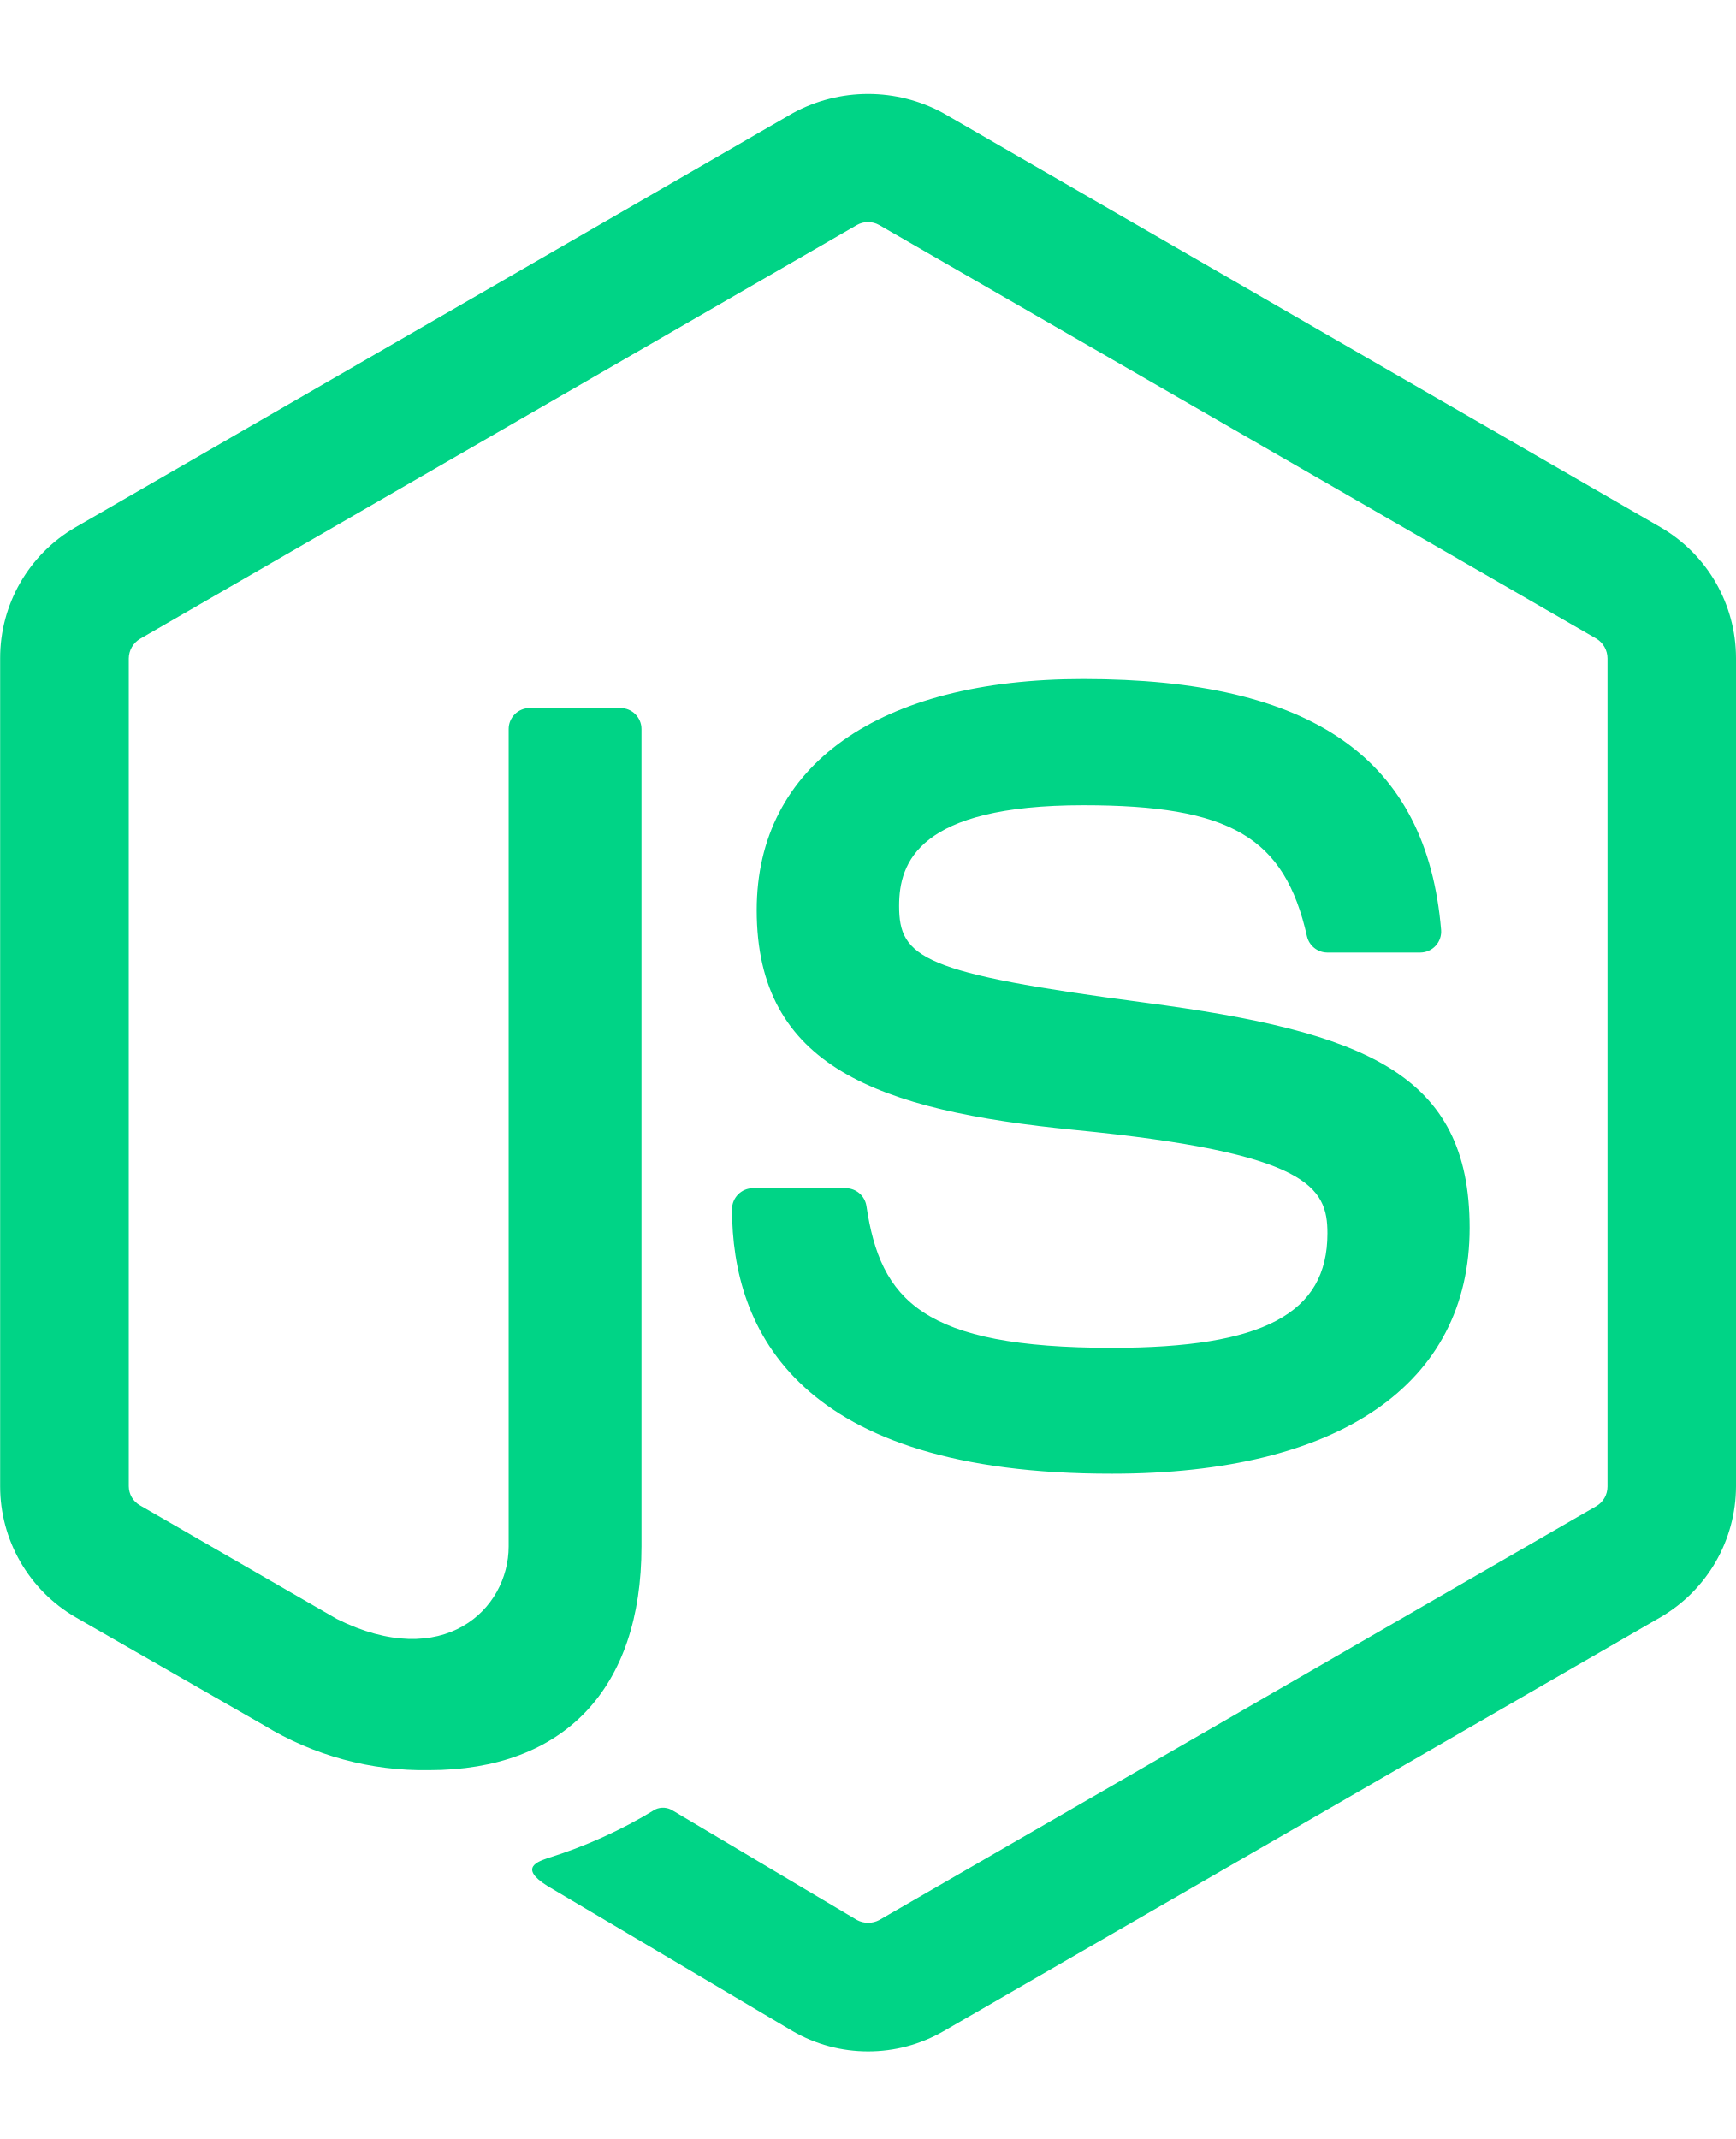
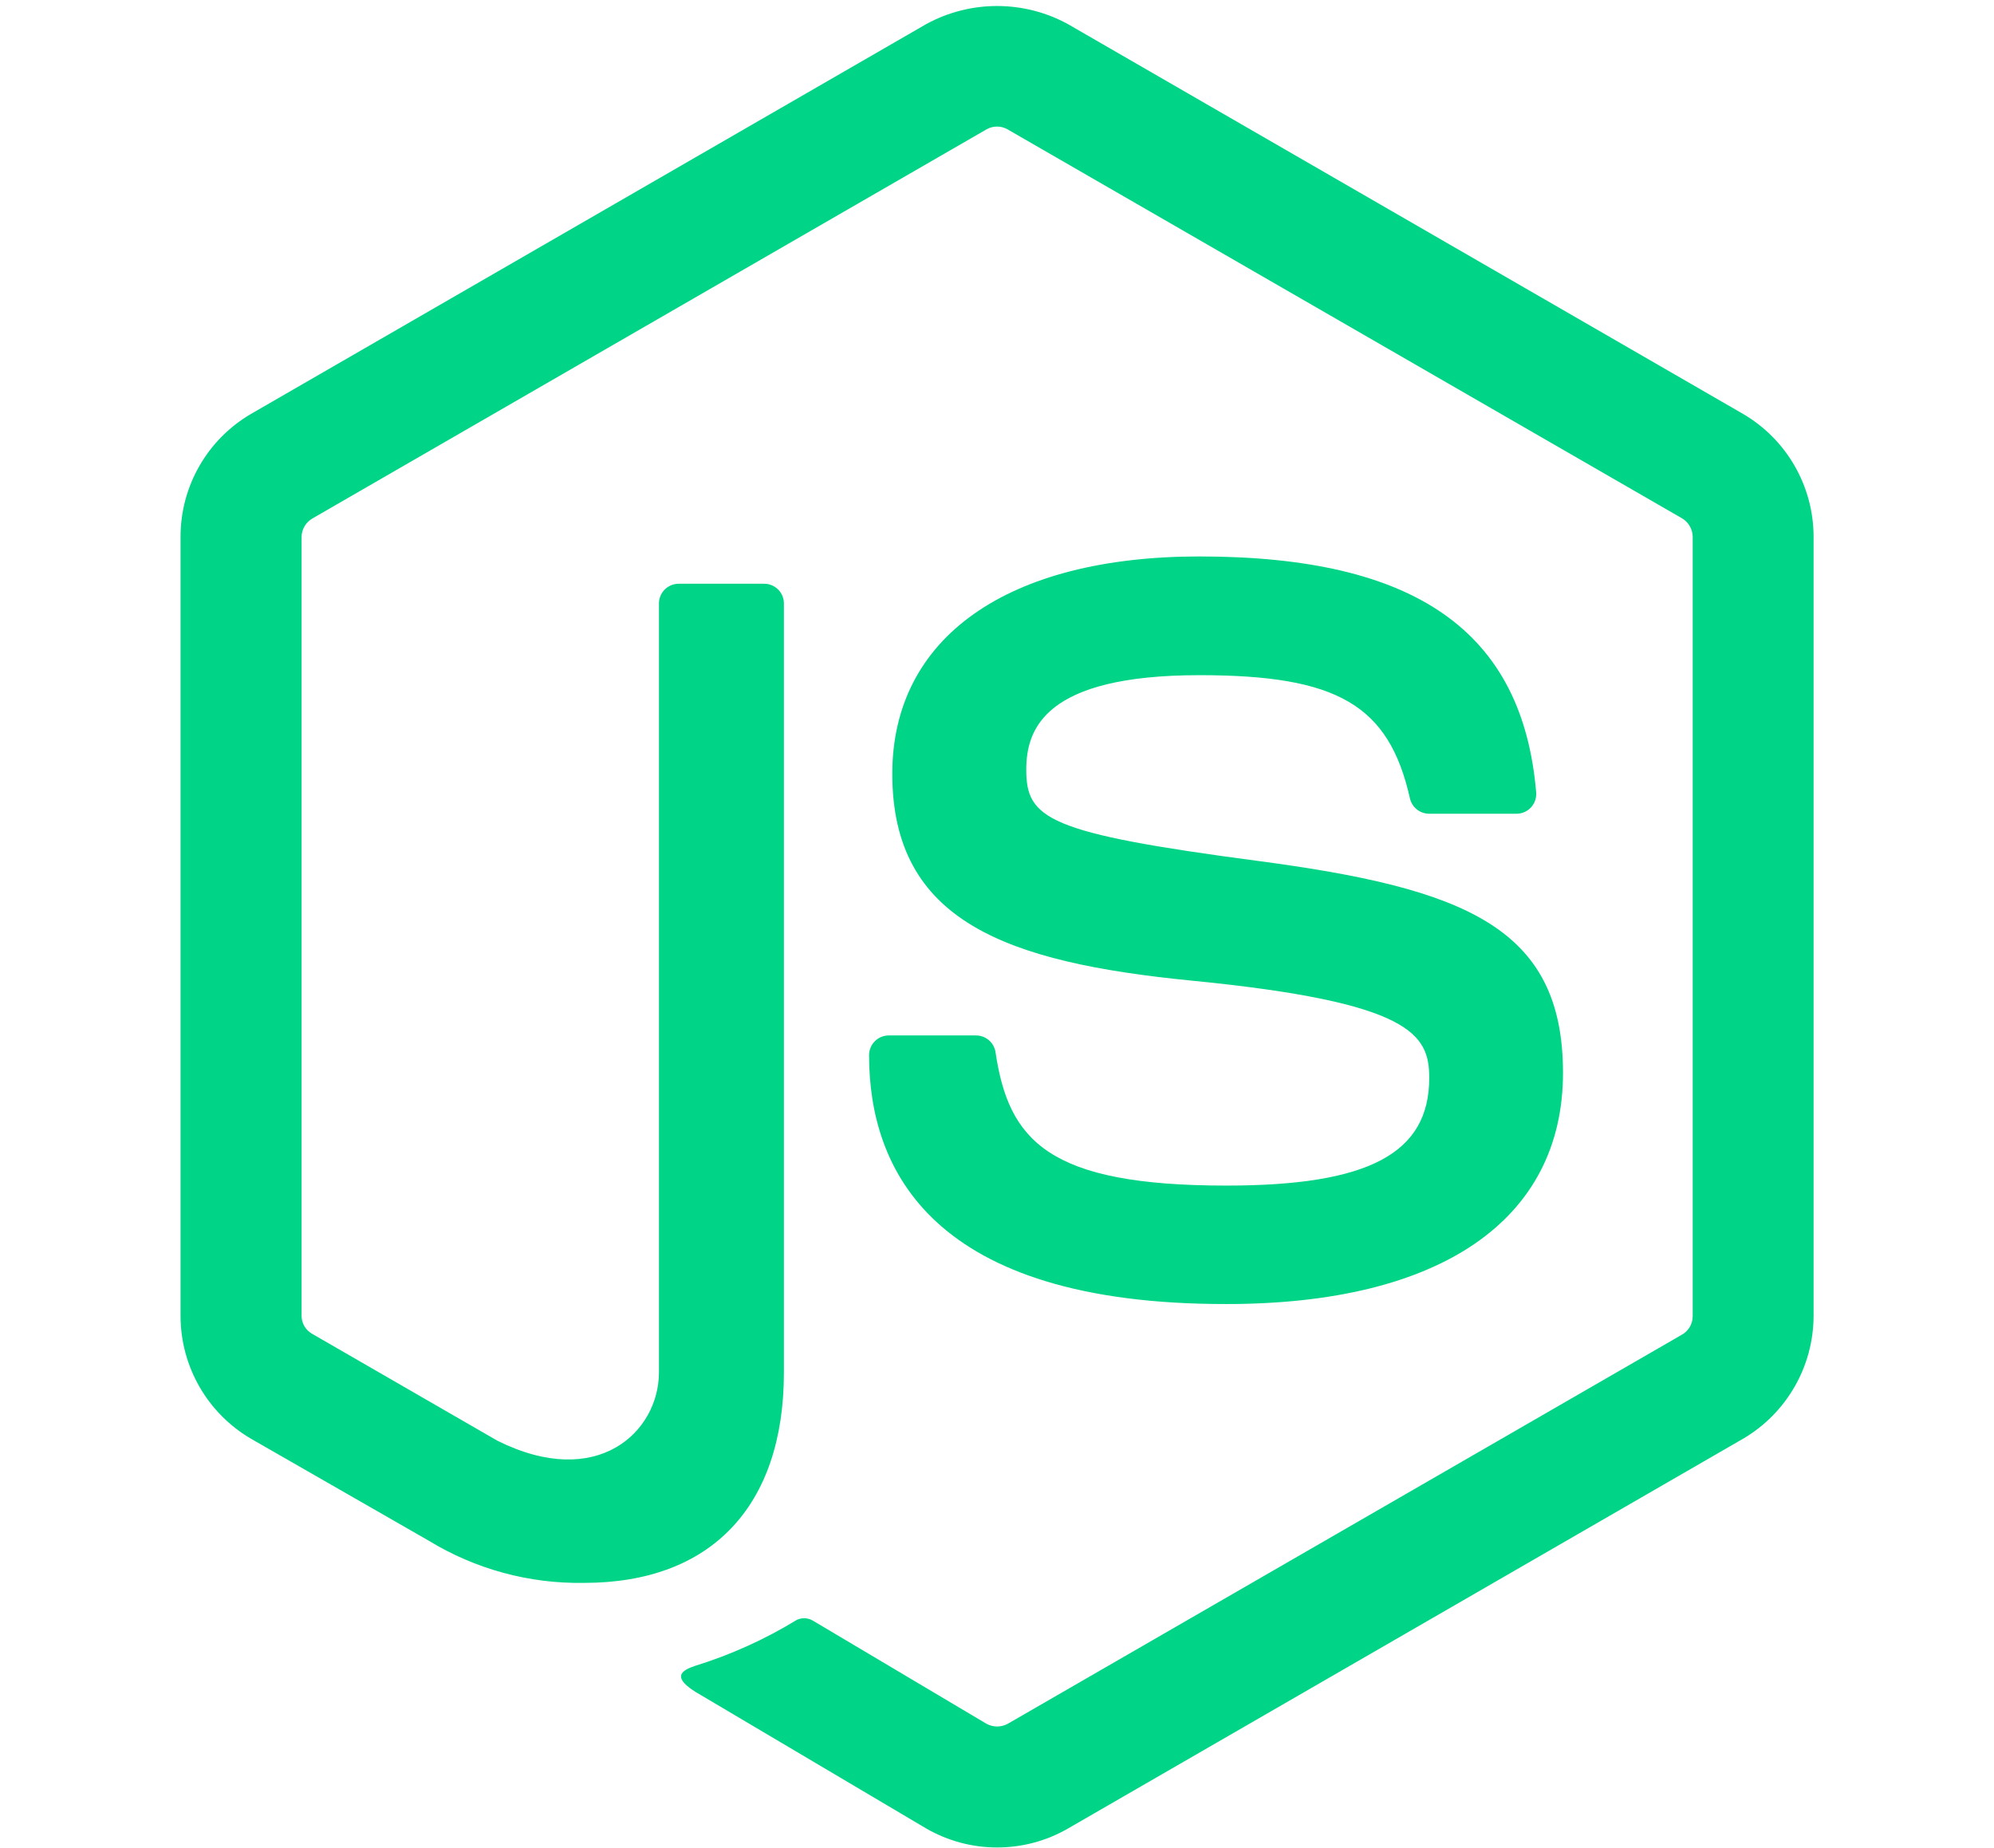
- <svg xmlns="http://www.w3.org/2000/svg" height="2500" viewBox="3.583 1.909 24.832 28.092" width="2029">
+ <svg xmlns="http://www.w3.org/2000/svg" height="1880" viewBox="3.583 1.909 24.832 28.092" width="2029">
  <g fill="#00d486">
    <path d="m16 30a2.151 2.151 0 0 1 -1.076-.288l-3.424-2.027c-.511-.286-.262-.387-.093-.446a6.828 6.828 0 0 0 1.549-.7.263.263 0 0 1 .255.019l2.631 1.563a.34.34 0 0 0 .318 0l10.26-5.922a.323.323 0 0 0 .157-.278v-11.846a.331.331 0 0 0 -.159-.283l-10.26-5.917a.323.323 0 0 0 -.317 0l-10.254 5.919a.33.33 0 0 0 -.162.281v11.841a.315.315 0 0 0 .161.274l2.814 1.624c1.525.762 2.459-.136 2.459-1.038v-11.691a.3.3 0 0 1 .3-.3h1.3a.3.3 0 0 1 .3.3v11.692c0 2.035-1.108 3.2-3.038 3.2a4.389 4.389 0 0 1 -2.363-.642l-2.697-1.547a2.166 2.166 0 0 1 -1.076-1.872v-11.841a2.162 2.162 0 0 1 1.076-1.875l10.261-5.924a2.246 2.246 0 0 1 2.156 0l10.26 5.924a2.165 2.165 0 0 1 1.077 1.87v11.846a2.171 2.171 0 0 1 -1.077 1.872l-10.26 5.924a2.152 2.152 0 0 1 -1.078.288z" />
    <path d="m14.054 17.953a.3.3 0 0 1 .3-.3h1.327a.3.3 0 0 1 .295.251c.2 1.351.8 2.032 3.513 2.032 2.161 0 3.082-.489 3.082-1.636 0-.661-.261-1.152-3.62-1.481-2.808-.278-4.544-.9-4.544-3.144 0-2.07 1.745-3.305 4.67-3.305 3.287 0 4.914 1.141 5.12 3.589a.3.3 0 0 1 -.295.323h-1.336a.3.3 0 0 1 -.288-.232c-.319-1.421-1.1-1.875-3.2-1.875-2.36 0-2.634.822-2.634 1.438 0 .746.324.964 3.51 1.385 3.153.417 4.651 1.007 4.651 3.223 0 2.236-1.864 3.516-5.115 3.516-4.495.006-5.436-2.055-5.436-3.784z" />
  </g>
</svg>
